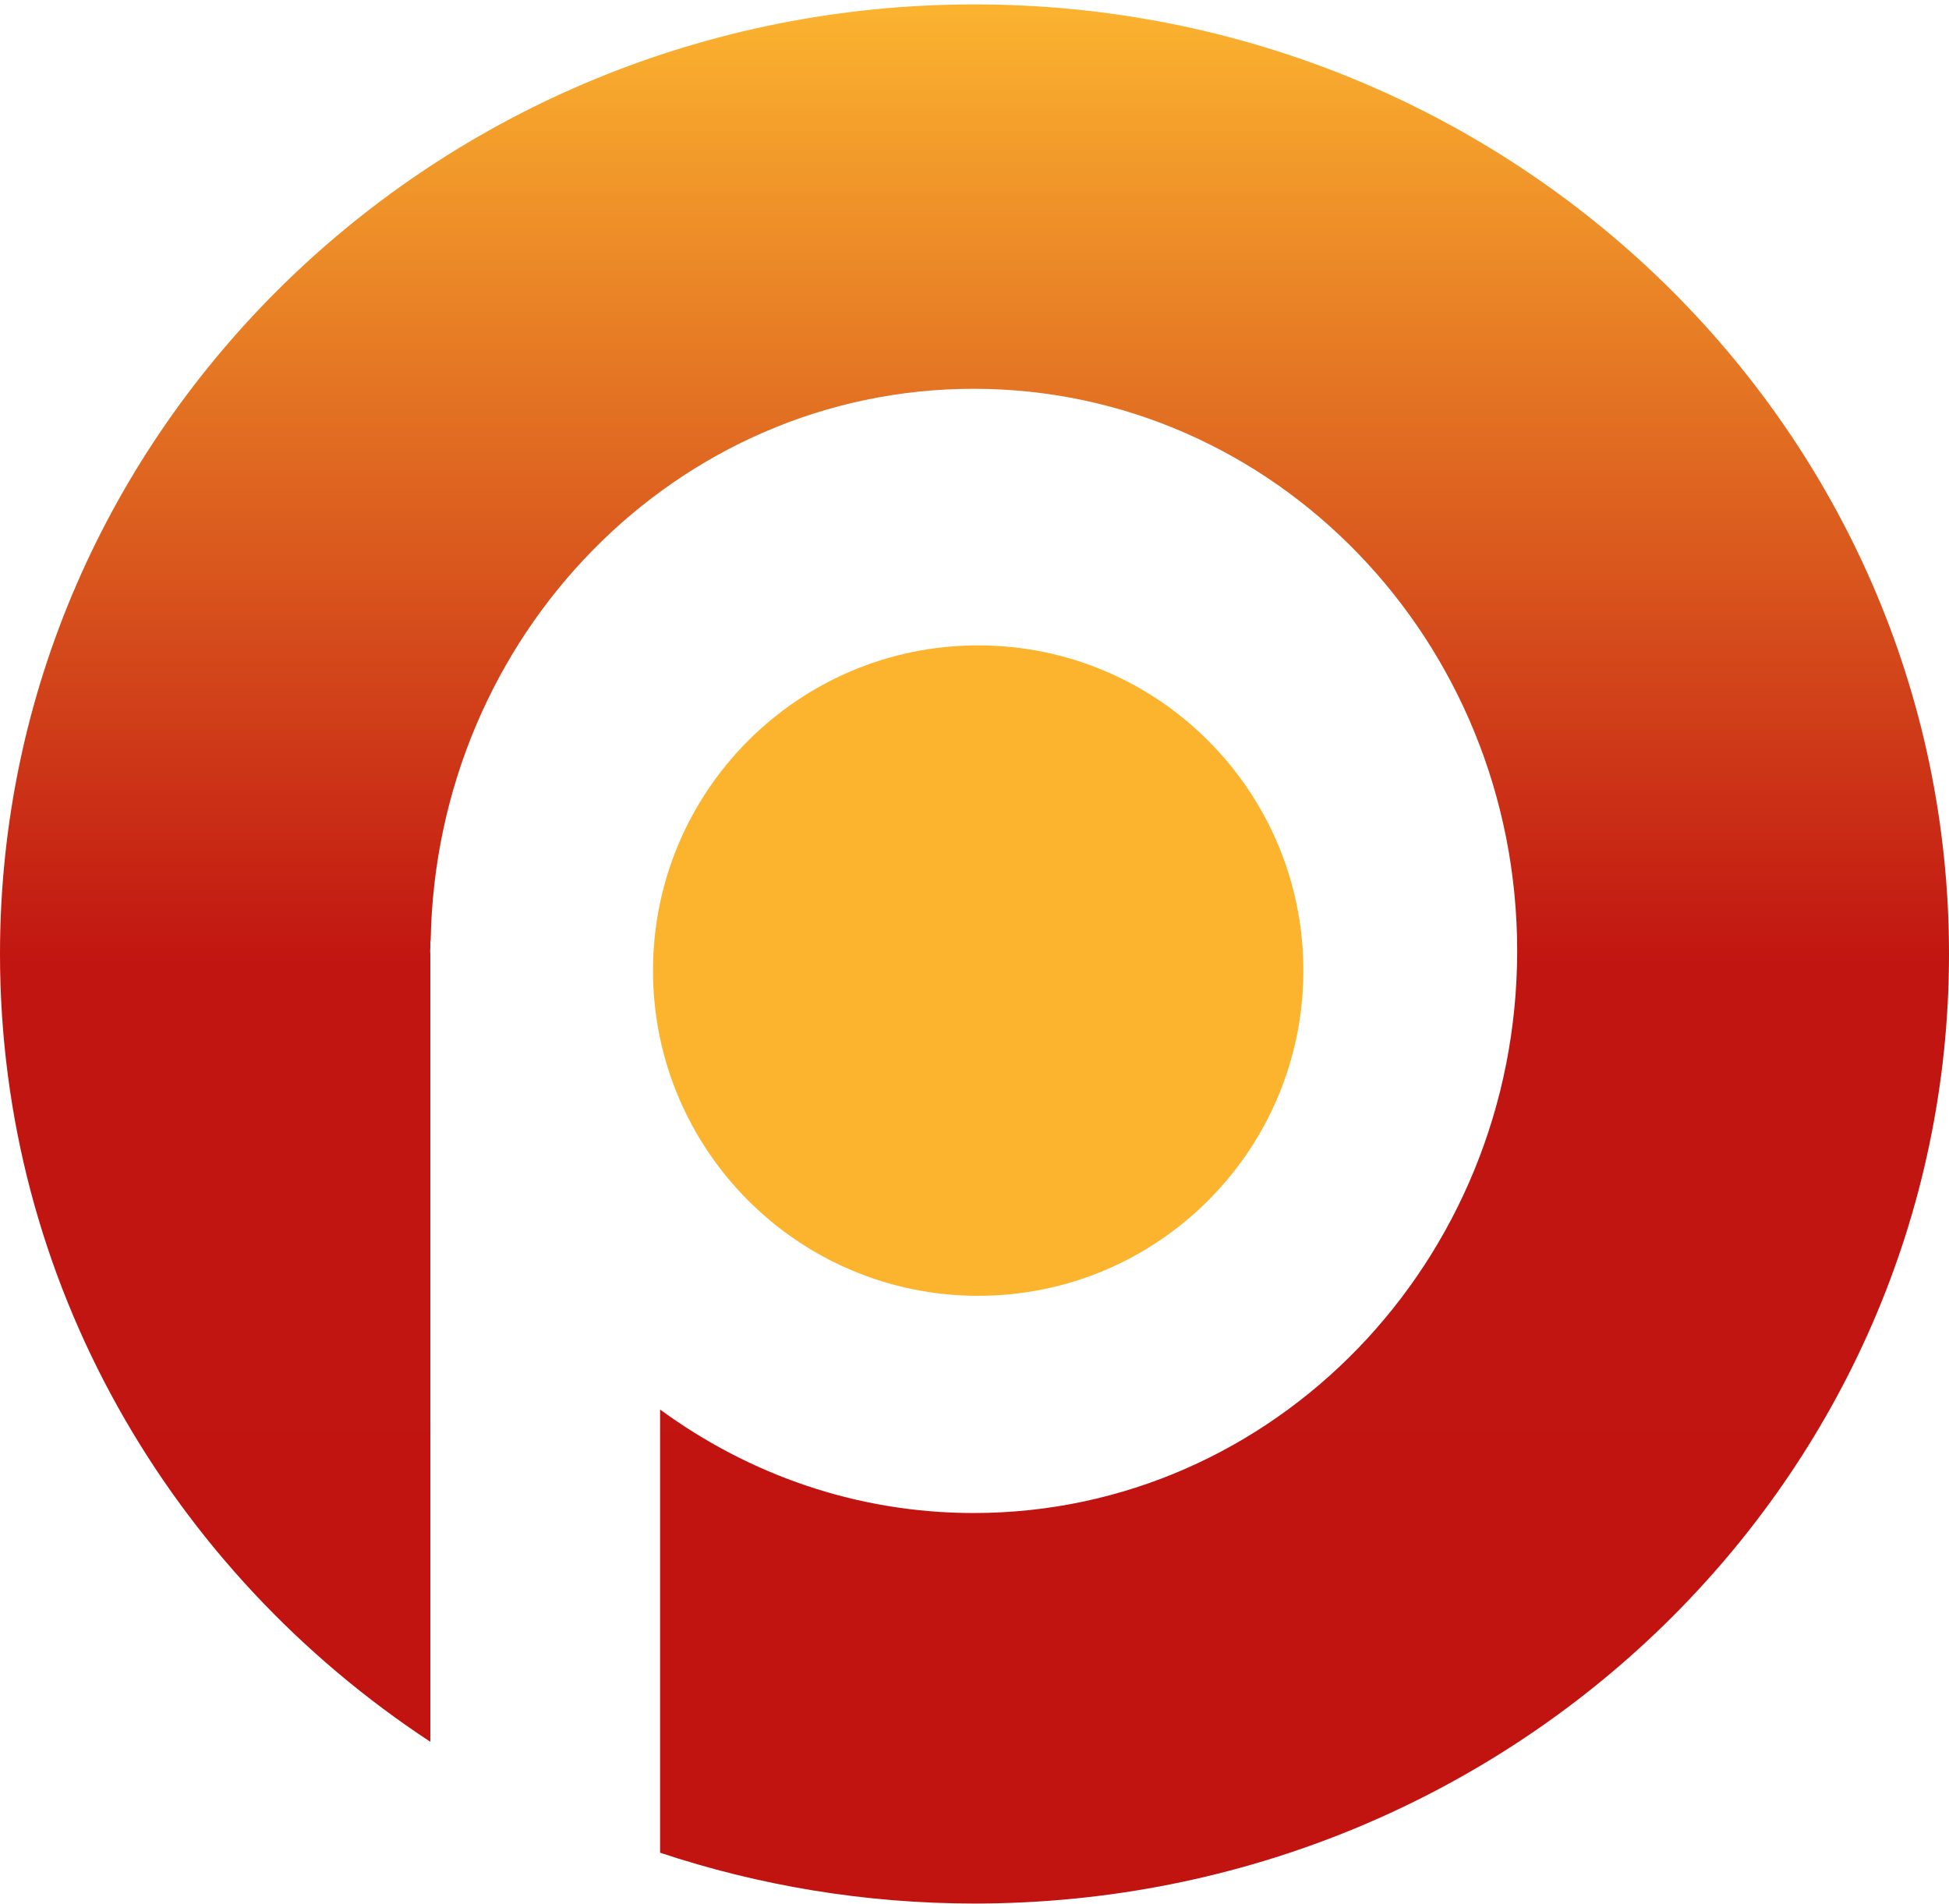
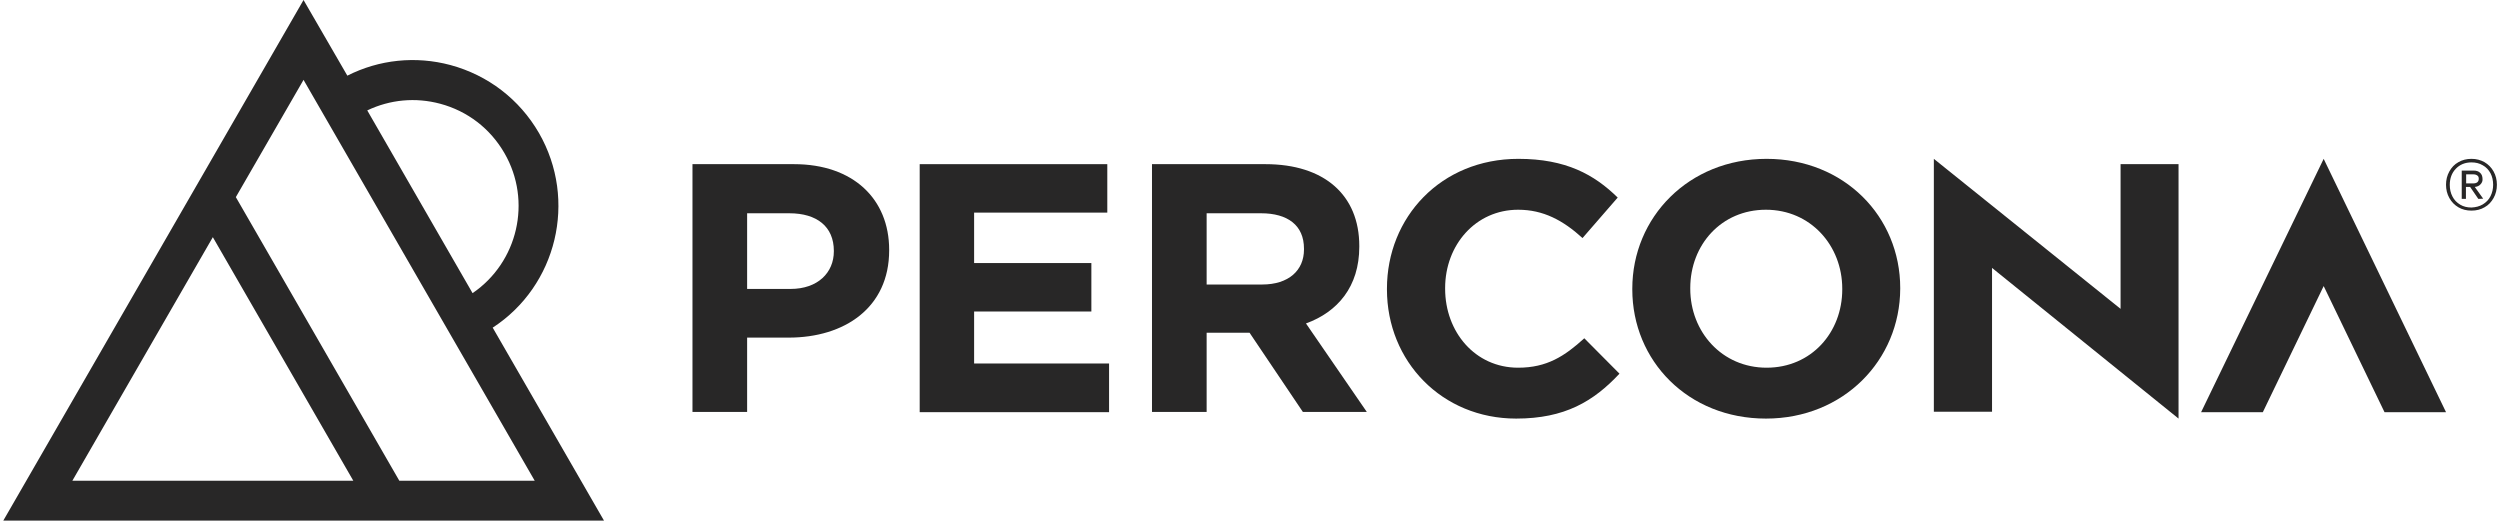
- <svg xmlns="http://www.w3.org/2000/svg" width="256px" height="250px" viewBox="0 0 256 250" version="1.1" preserveAspectRatio="xMidYMid">
-   <defs>
-     <linearGradient x1="50%" y1="0%" x2="50%" y2="100%" id="linearGradient-1">
-       <stop stop-color="#FBB32F" offset="0%" />
-       <stop stop-color="#C11511" offset="50.474%" />
-       <stop stop-color="#C11411" offset="100%" />
-     </linearGradient>
-   </defs>
+ <svg xmlns="http://www.w3.org/2000/svg" version="1.0" id="Percona_-_One_Color_-_Dark" x="0px" y="0px" viewBox="0 0 1130 235.3" style="enable-background:new 0 0 1130 235.3;" xml:space="preserve">
+   <style type="text/css">
+ 	.st0{fill:#282727;}
+ </style>
  <g>
-     <path d="M128,0.578 C57.308,0.578 0,56.413 0,125.289 C0,168.375 22.427,206.355 56.526,228.759 L56.526,125.354 C56.525,125.196 56.503,125.044 56.503,124.887 C56.503,124.729 56.525,124.577 56.526,124.419 L56.526,123.542 L56.569,123.542 C57.27,83.396 88.904,51.061 127.892,51.061 C167.319,51.061 199.28,84.114 199.28,124.887 C199.28,165.659 167.319,198.712 127.892,198.712 C112.536,198.712 98.349,193.65 86.705,185.12 L86.705,243.327 C99.665,247.631 113.545,250 128,250 C198.692,250 256,194.165 256,125.289 C256,56.413 198.692,0.578 128,0.578" fill="url(#linearGradient-1)" />
-     <path d="M171.197,127.472 C171.197,151.062 152.074,170.185 128.484,170.185 C104.894,170.185 85.77,151.062 85.77,127.472 C85.77,103.882 104.894,84.759 128.484,84.759 C152.074,84.759 171.197,103.882 171.197,127.472" fill="#FCB42F" />
+     <path class="st0" d="M356.5,152.6h-18.8v33.6H313v-112h45.9c26.8,0,43,15.8,43,38.7v0.3C401.9,139.1,381.7,152.6,356.5,152.6   L356.5,152.6z M376.9,113.4c0-11-7.7-17-20.1-17h-19.1v34.2h19.6c12.4,0,19.6-7.4,19.6-17V113.4L376.9,113.4z" />
+     <polygon class="st0" points="415.7,186.2 415.7,74.2 500.5,74.2 500.5,96.1 440.3,96.1 440.3,118.9 493.3,118.9 493.3,140.8    440.3,140.8 440.3,164.3 501.3,164.3 501.3,186.3 415.7,186.3  " />
+     <path class="st0" d="M588.9,186.2l-24.1-35.8h-19.4v35.8h-24.7v-112H572c26.5,0,42.4,13.9,42.4,37v0.3c0,18.1-9.8,29.5-24.1,34.7   l27.5,40H588.9L588.9,186.2z M589.4,112.4c0-10.6-7.4-16-19.4-16h-24.6v32.2h25.1c12,0,18.9-6.4,18.9-15.8V112.4L589.4,112.4z" />
+     <path class="st0" d="M685.3,189.2c-33.5,0-58.4-25.8-58.4-58.4v-0.3c0-32.3,24.4-58.7,59.4-58.7c21.5,0,34.3,7.1,44.9,17.5   l-15.9,18.3c-8.8-8-17.7-12.8-29.1-12.8c-19.2,0-33,15.9-33,35.4v0.3c0,19.5,13.5,35.7,33,35.7c13,0,21-5.2,29.9-13.3l15.9,16   C720.3,181.4,707.3,189.2,685.3,189.2L685.3,189.2z" />
+     <path class="st0" d="M798.2,189.2c-35.2,0-60.4-26.1-60.4-58.4v-0.3c0-32.3,25.5-58.7,60.7-58.7c35.1,0,60.4,26.1,60.4,58.4v0.3   C858.8,162.8,833.3,189.2,798.2,189.2 M832.7,130.5c0-19.5-14.3-35.7-34.5-35.7S764,110.7,764,130.2v0.3   c0,19.5,14.3,35.7,34.5,35.7s34.2-15.9,34.2-35.4V130.5z" />
+     <polygon class="st0" points="994.9,186.3 1050.3,71.8 1105.6,186.3 1077.8,186.3 1050.3,129.3 1022.8,186.3  " />
+     <polygon class="st0" points="984.7,74.2 984.7,189.2 900.4,121.1 900.4,186.1 874.1,186.1 874.1,71.8 958.5,139.6 958.5,74.2  " />
+     <path class="st0" d="M96.2,107.2l63.5,110.1h-127L96.2,107.2z M166,49.9c10.3-4.9,21.8-6,33-3c12.3,3.3,22.6,11.2,29,22.3   c12.6,21.8,6,49.4-14.4,63.3L166,49.9z M106.6,89.1l30.6-53l0,0l104.5,181.2h-61.2L106.6,89.1z M96.2,71.1L1.5,235.3H273   l-50.3-87.2c29-18.9,38.4-57.6,20.9-88c-8.8-15.2-23-26.1-40-30.7c-15.7-4.2-32.2-2.5-46.6,4.8L137.2,0L96.2,71.1z" />
+     <g>
+       <path class="st0" d="M1123,73.3c1.7,1,3.1,2.4,4.1,4.2c1,1.8,1.5,3.8,1.5,6s-0.5,4.2-1.5,6s-2.3,3.2-4.1,4.2    c-1.7,1-3.7,1.5-5.9,1.5c-2.2,0-4.2-0.5-5.9-1.5c-1.7-1-3.1-2.4-4.1-4.2c-1-1.8-1.5-3.8-1.5-6s0.5-4.2,1.5-6s2.3-3.2,4.1-4.2    c1.7-1,3.7-1.5,5.9-1.5S1121.2,72.3,1123,73.3z M1122.2,92.4c1.5-0.9,2.7-2.1,3.5-3.7s1.2-3.3,1.2-5.2s-0.4-3.7-1.2-5.2    c-0.8-1.5-2-2.8-3.5-3.6c-1.5-0.9-3.2-1.3-5.1-1.3c-2.9,0-5.3,1-7.1,2.9c-1.8,1.9-2.7,4.3-2.7,7.3c0,1.9,0.4,3.7,1.2,5.2    c0.8,1.6,2,2.8,3.5,3.7c1.5,0.9,3.2,1.3,5.1,1.3C1119,93.7,1120.7,93.3,1122.2,92.4z M1121.2,83.3c-0.6,0.7-1.5,1.1-2.6,1.2    l3.8,5.3l-2.2,0.1l-3.7-5.4h-1.9v5.4h-1.9V77.1h5.3c1.3,0,2.3,0.3,3,1c0.7,0.6,1.1,1.6,1.1,2.8    C1122.2,81.8,1121.8,82.7,1121.2,83.3z M1114.7,82.9h3.2c1.6,0,2.5-0.7,2.5-2.1c0-0.7-0.2-1.2-0.7-1.5c-0.4-0.3-1-0.5-1.8-0.5    h-3.2V82.9z" />
+     </g>
  </g>
</svg>
